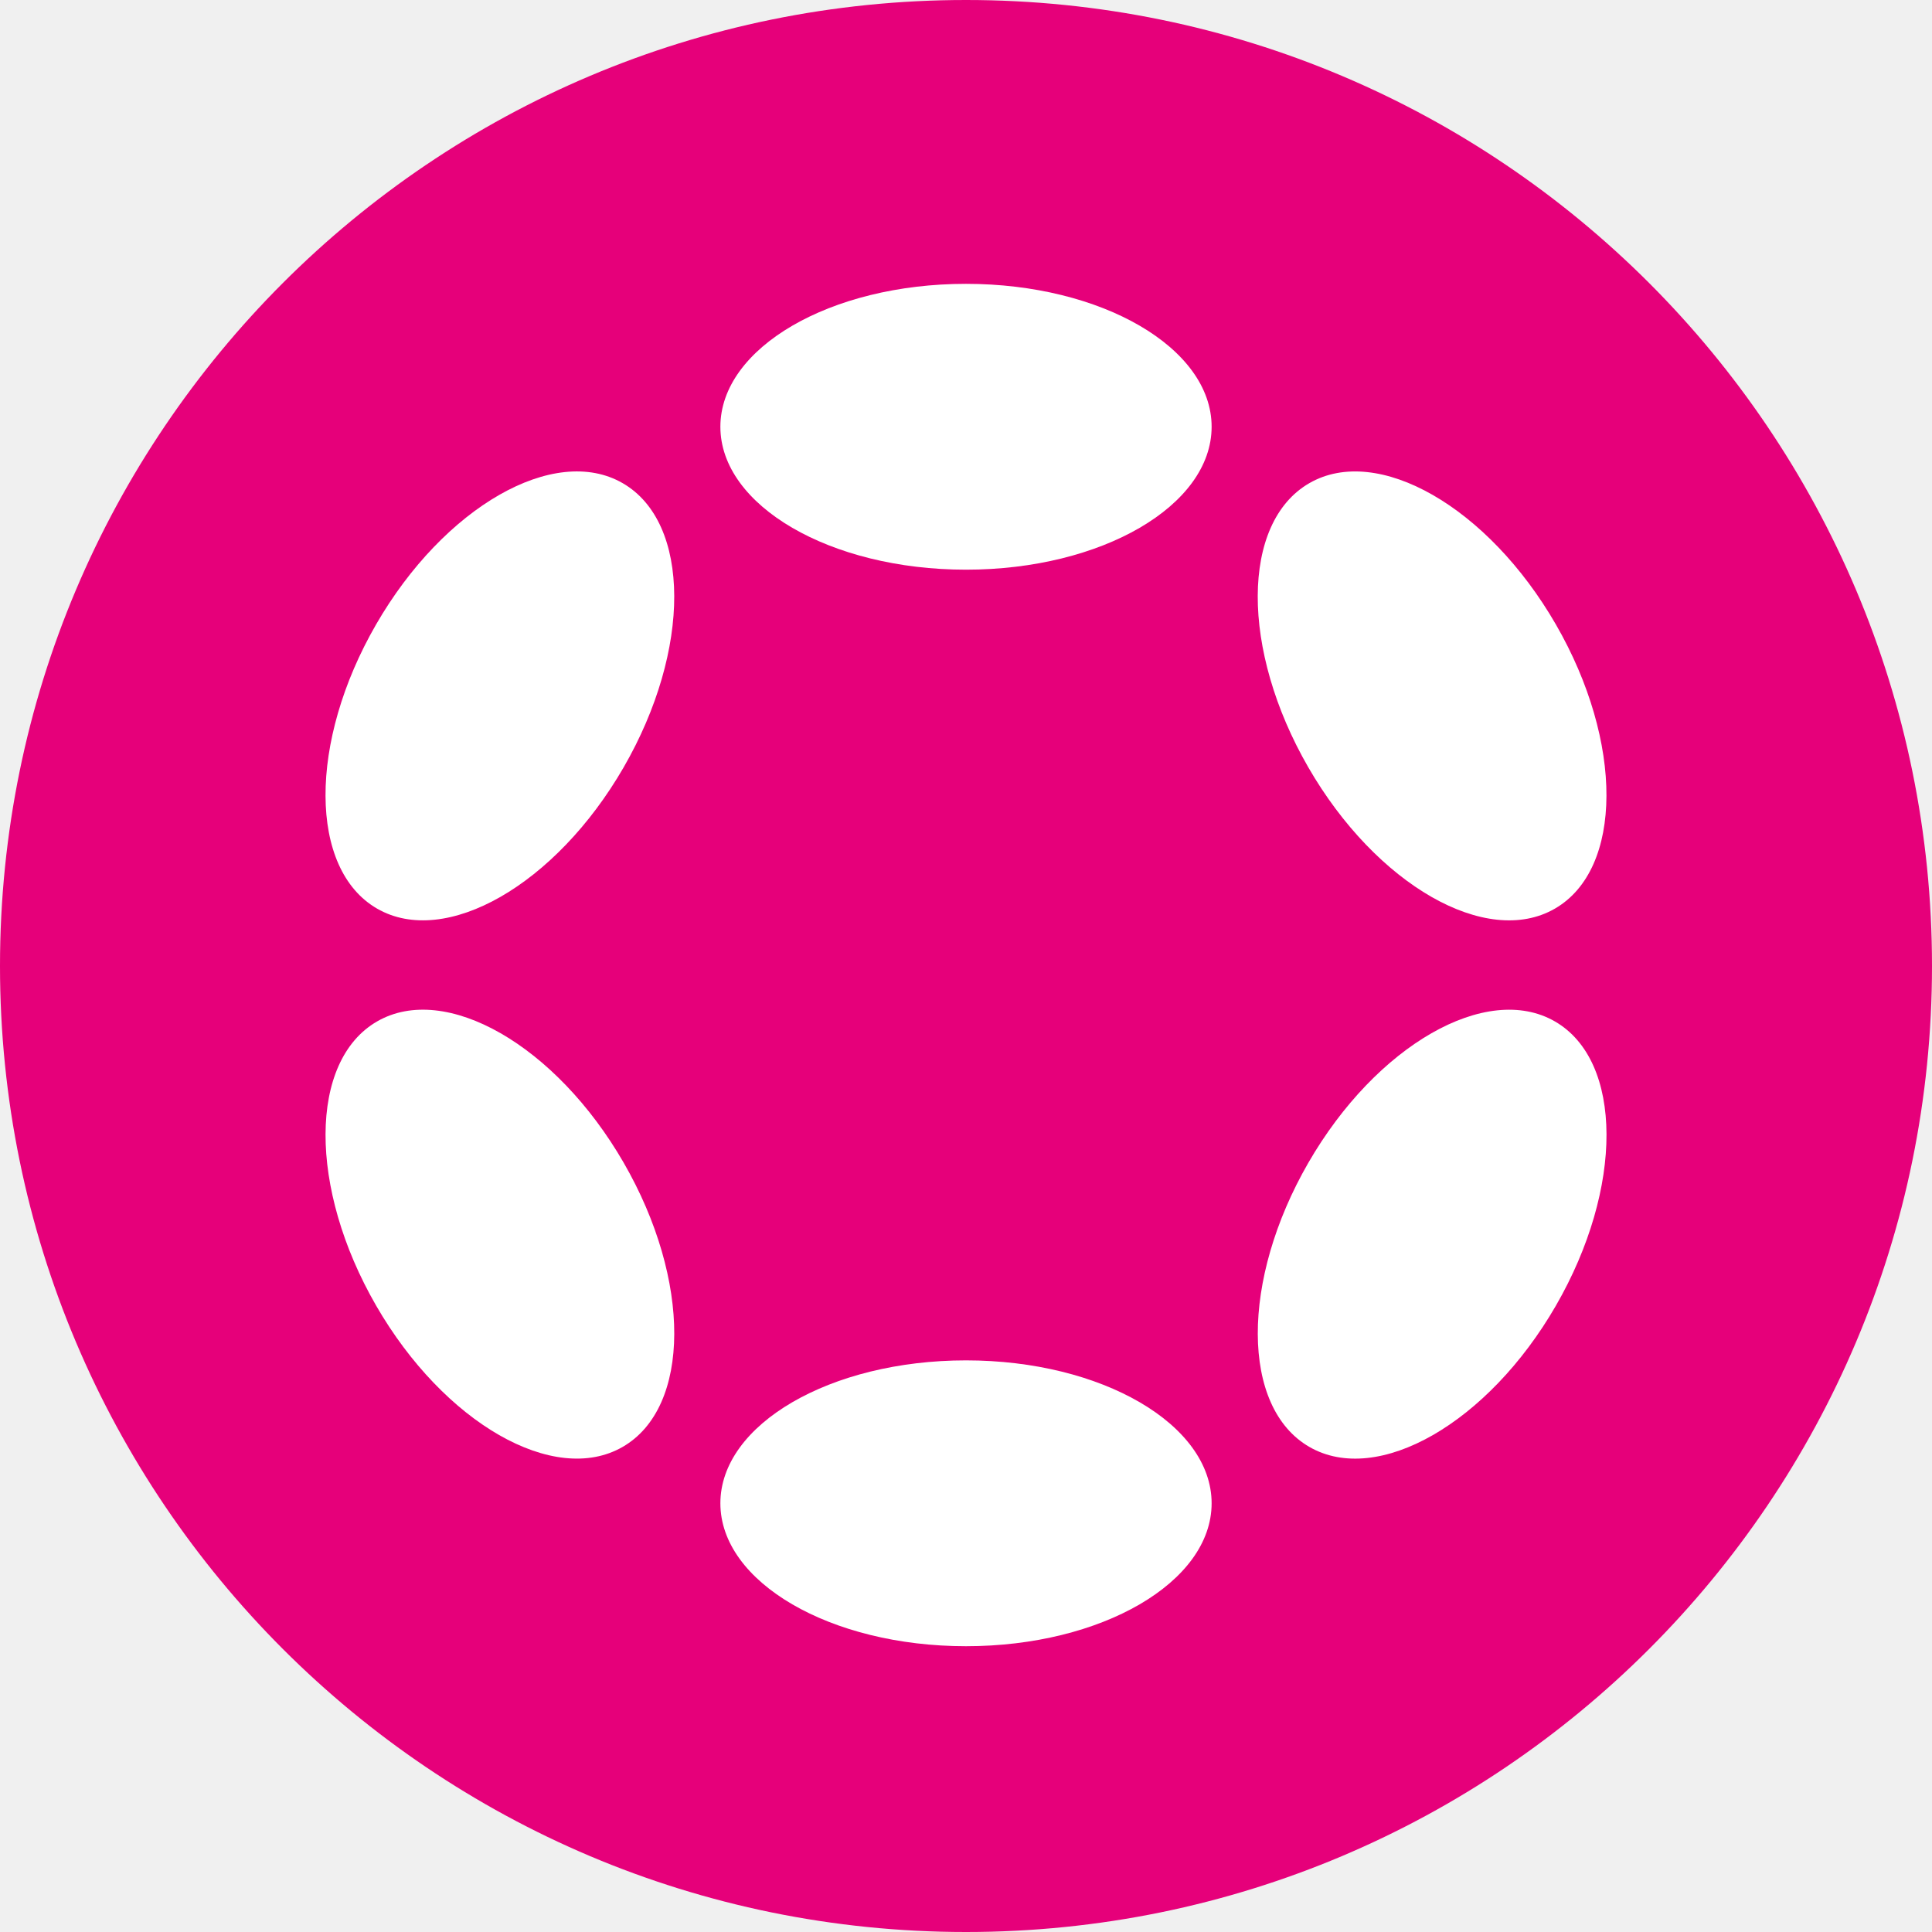
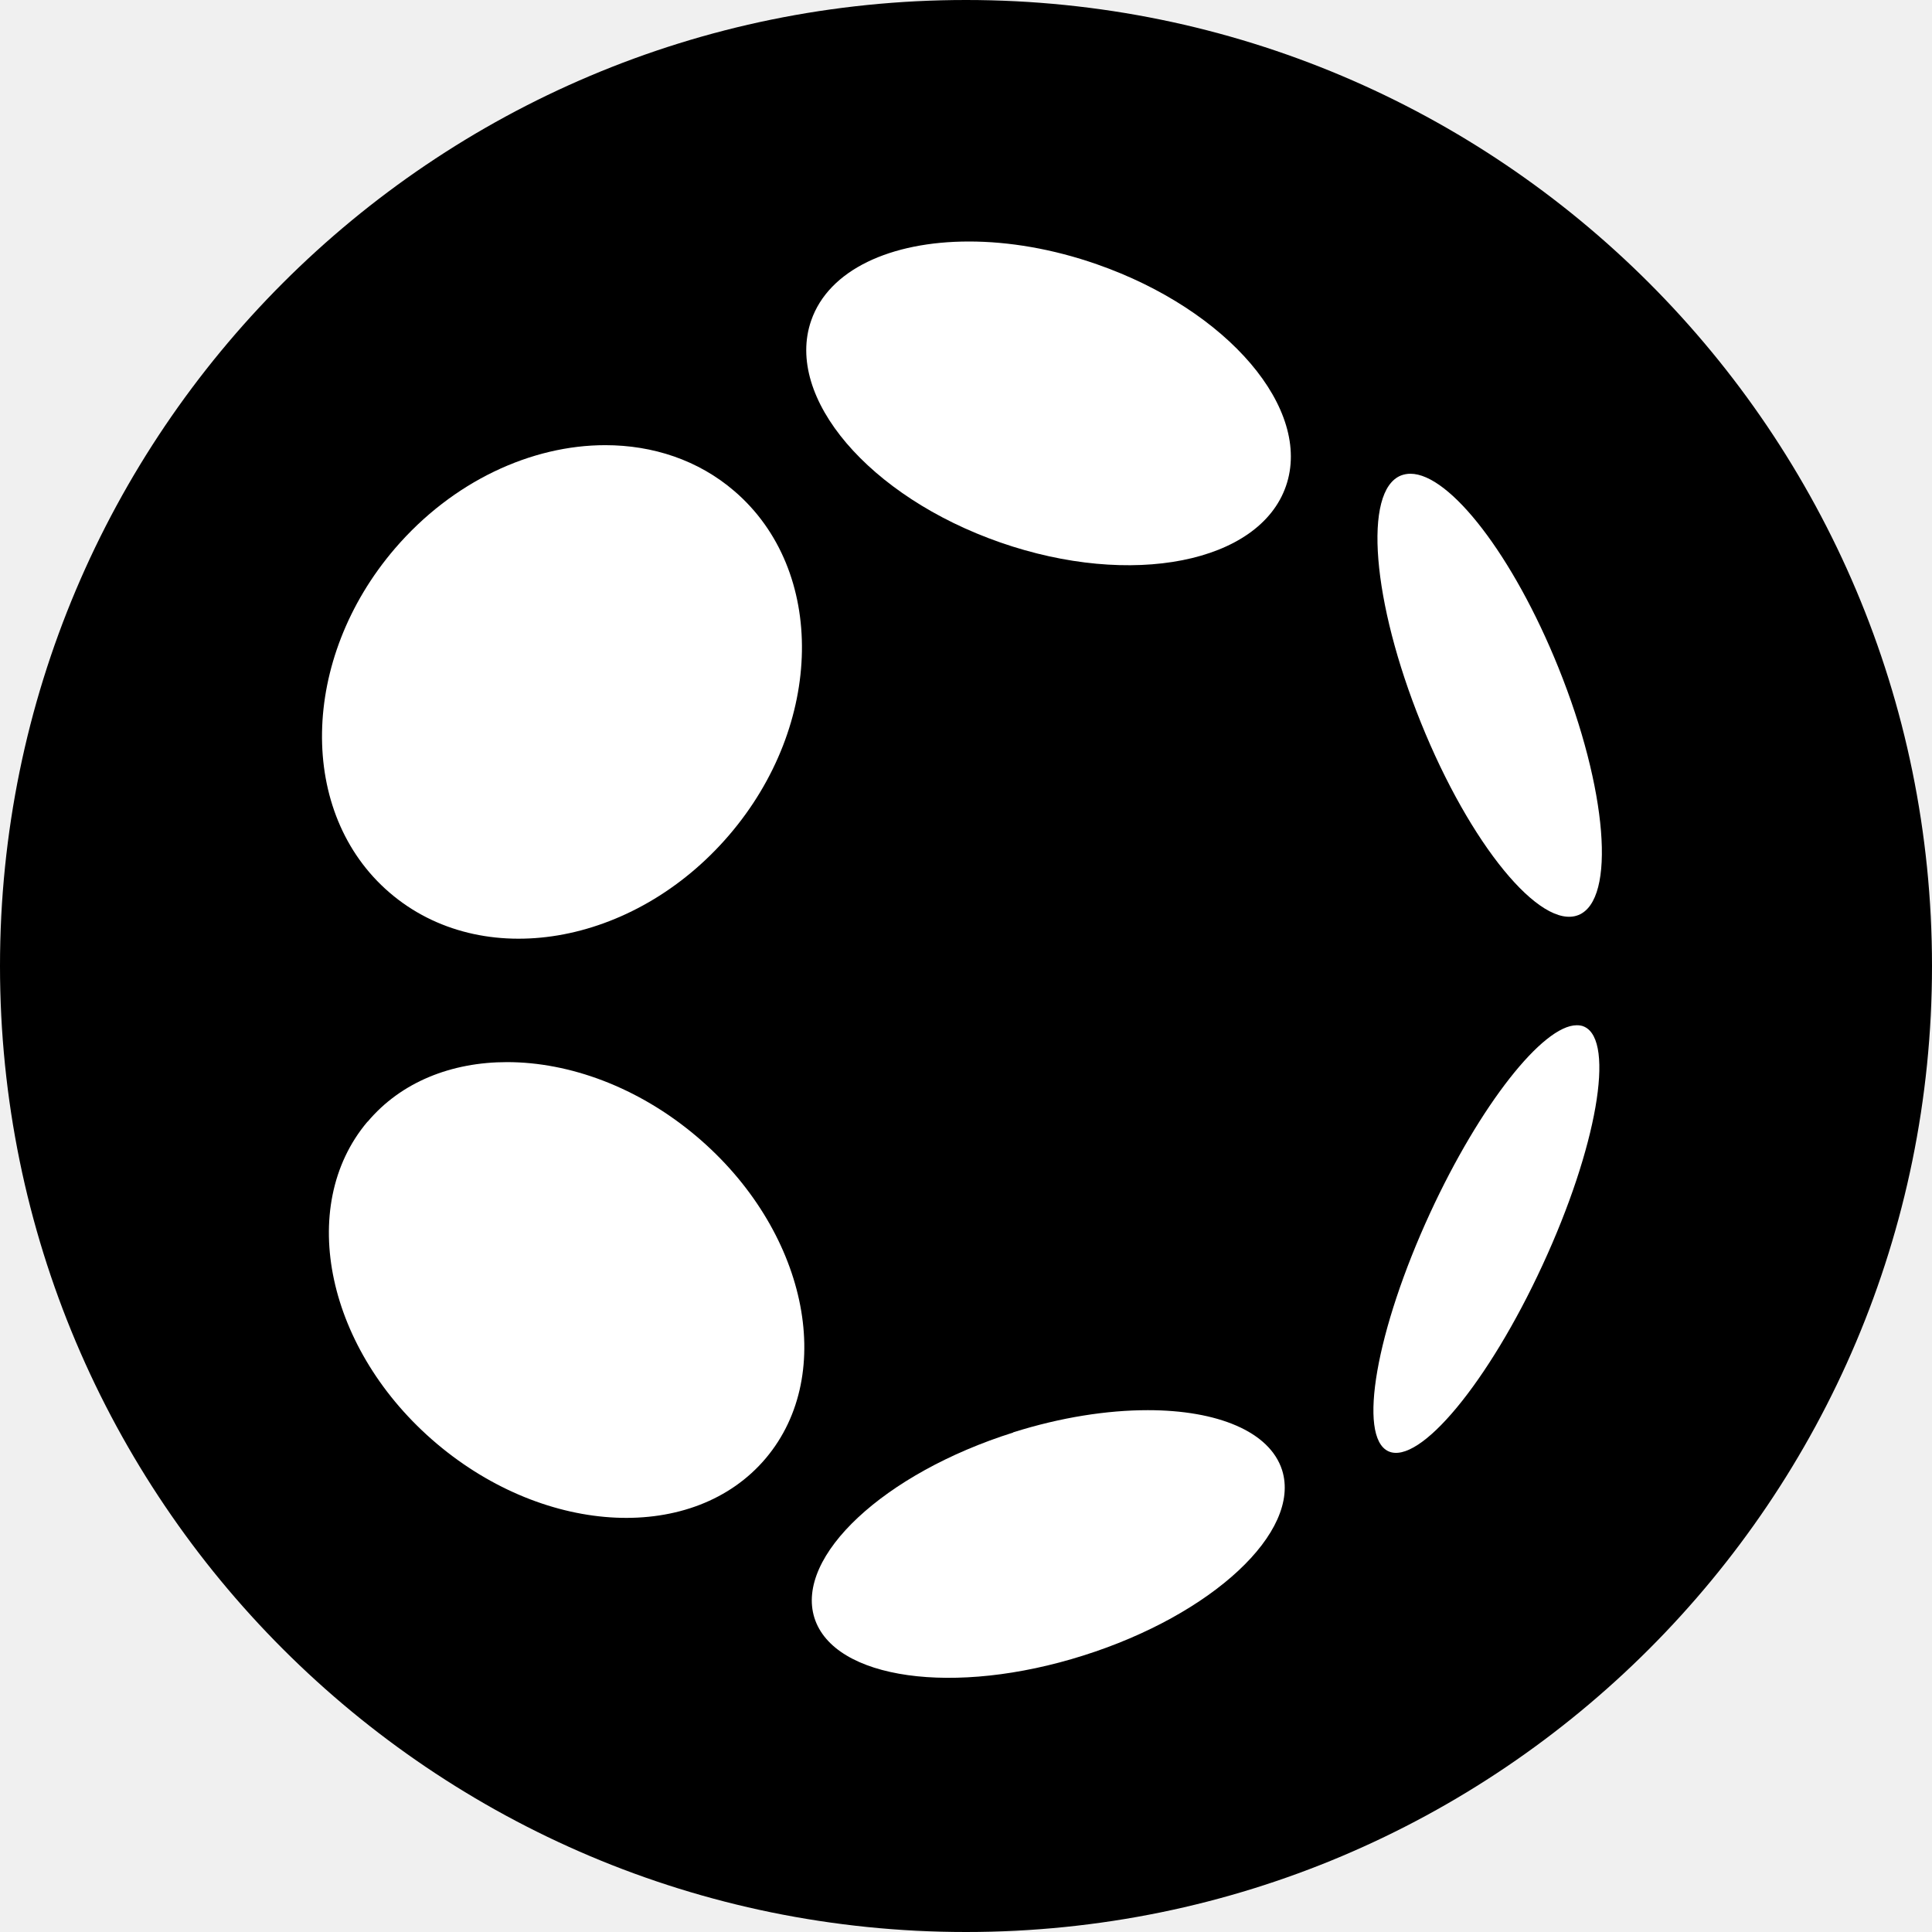
- <svg xmlns="http://www.w3.org/2000/svg" viewBox="0 0 2000 2000">
-   <path fill="#e6007a" fill-rule="evenodd" d="M2000 1000C2000 447.715 1552.285 0 1000 0 447.715 0 0 447.715 0 1000c0 552.285 447.715 1000 1000 1000 552.285 0 1000-447.715 1000-1000Z" />
-   <path fill="#fff" d="M1254.27 441.78c0 81.71-113.84 147.95-254.27 147.95s-254.27-66.24-254.27-147.95S859.57 293.83 1000 293.83s254.27 66.24 254.27 147.95Z" />
-   <path fill="#fff" d="M1254.27 1556.2c0 81.71-113.84 147.95-254.27 147.95s-254.27-66.24-254.27-147.95 113.84-147.95 254.27-147.95 254.27 66.24 254.27 147.95Z" />
-   <path fill="#fff" d="M644.608 500.174c70.763 40.856 71.208 172.564.993 294.18-70.215 121.615-184.5 187.084-255.263 146.229-70.764-40.855-71.209-172.564-.994-294.18 70.215-121.615 184.5-187.084 255.264-146.229Z" />
-   <path fill="#fff" d="M1609.689 1057.413c70.763 40.855 71.208 172.564.993 294.18-70.214 121.615-184.5 187.084-255.263 146.229-70.763-40.856-71.208-172.564-.994-294.18 70.215-121.615 184.5-187.084 255.264-146.229Z" />
-   <path fill="#fff" d="M645.62 1203.614c70.215 121.615 69.77 253.324-.993 294.179-70.763 40.855-185.049-24.614-255.263-146.23-70.215-121.615-69.77-253.323.993-294.178 70.764-40.856 185.049 24.613 255.264 146.229Z" />
-   <path fill="#fff" d="M1610.631 646.423c70.215 121.615 69.77 253.324-.993 294.179-70.764 40.855-185.05-24.614-255.264-146.23-70.215-121.615-69.77-253.323.994-294.179 70.763-40.855 185.048 24.614 255.263 146.23Z" />
+ <svg xmlns="http://www.w3.org/2000/svg" width="72" height="72" viewBox="0 0 72 72" fill="none">
+   <rect width="72" height="72" rx="36" fill="black" />
+   <path d="M14.72 20.439C11.175 24.568 11.082 30.316 14.519 33.266C17.956 36.222 23.614 35.266 27.166 31.129C30.711 27 30.805 21.252 27.368 18.302C26.023 17.144 24.326 16.59 22.557 16.59C19.811 16.59 16.877 17.928 14.72 20.439Z" fill="white" />
+   <path d="M13.692 41.805C11.024 44.97 12.182 50.344 16.28 53.804C20.379 57.264 25.872 57.509 28.54 54.344C31.207 51.178 30.049 45.805 25.951 42.344C23.779 40.51 21.22 39.582 18.897 39.582C16.834 39.582 14.95 40.316 13.699 41.805" fill="white" />
+   <path d="M37.757 53.387C32.947 54.905 29.632 57.998 30.351 60.293C31.078 62.588 35.564 63.221 40.374 61.696C45.185 60.178 48.499 57.085 47.781 54.79C47.32 53.344 45.364 52.553 42.776 52.553C41.259 52.553 39.533 52.819 37.757 53.38" fill="white" />
+   <path d="M30.229 11.95C29.237 14.813 32.386 18.51 37.276 20.215C42.165 21.92 46.932 20.978 47.924 18.115C48.916 15.252 45.767 11.554 40.878 9.849C39.231 9.273 37.592 9 36.111 9C33.199 9 30.883 10.05 30.229 11.95Z" fill="white" />
+   <path d="M52.21 17.72C50.793 18.288 51.131 22.425 52.958 26.942C54.784 31.467 57.408 34.669 58.825 34.1C60.234 33.532 59.903 29.403 58.077 24.878C56.394 20.705 54.029 17.655 52.562 17.655C52.44 17.655 52.325 17.677 52.21 17.72Z" fill="white" />
+   <path d="M53.295 45.208C51.282 49.574 50.585 53.553 51.742 54.085C52.9 54.617 55.474 51.51 57.487 47.143C59.508 42.776 60.198 38.798 59.047 38.265C58.961 38.222 58.868 38.208 58.76 38.208C57.502 38.208 55.158 41.172 53.295 45.208Z" fill="white" />
</svg>
